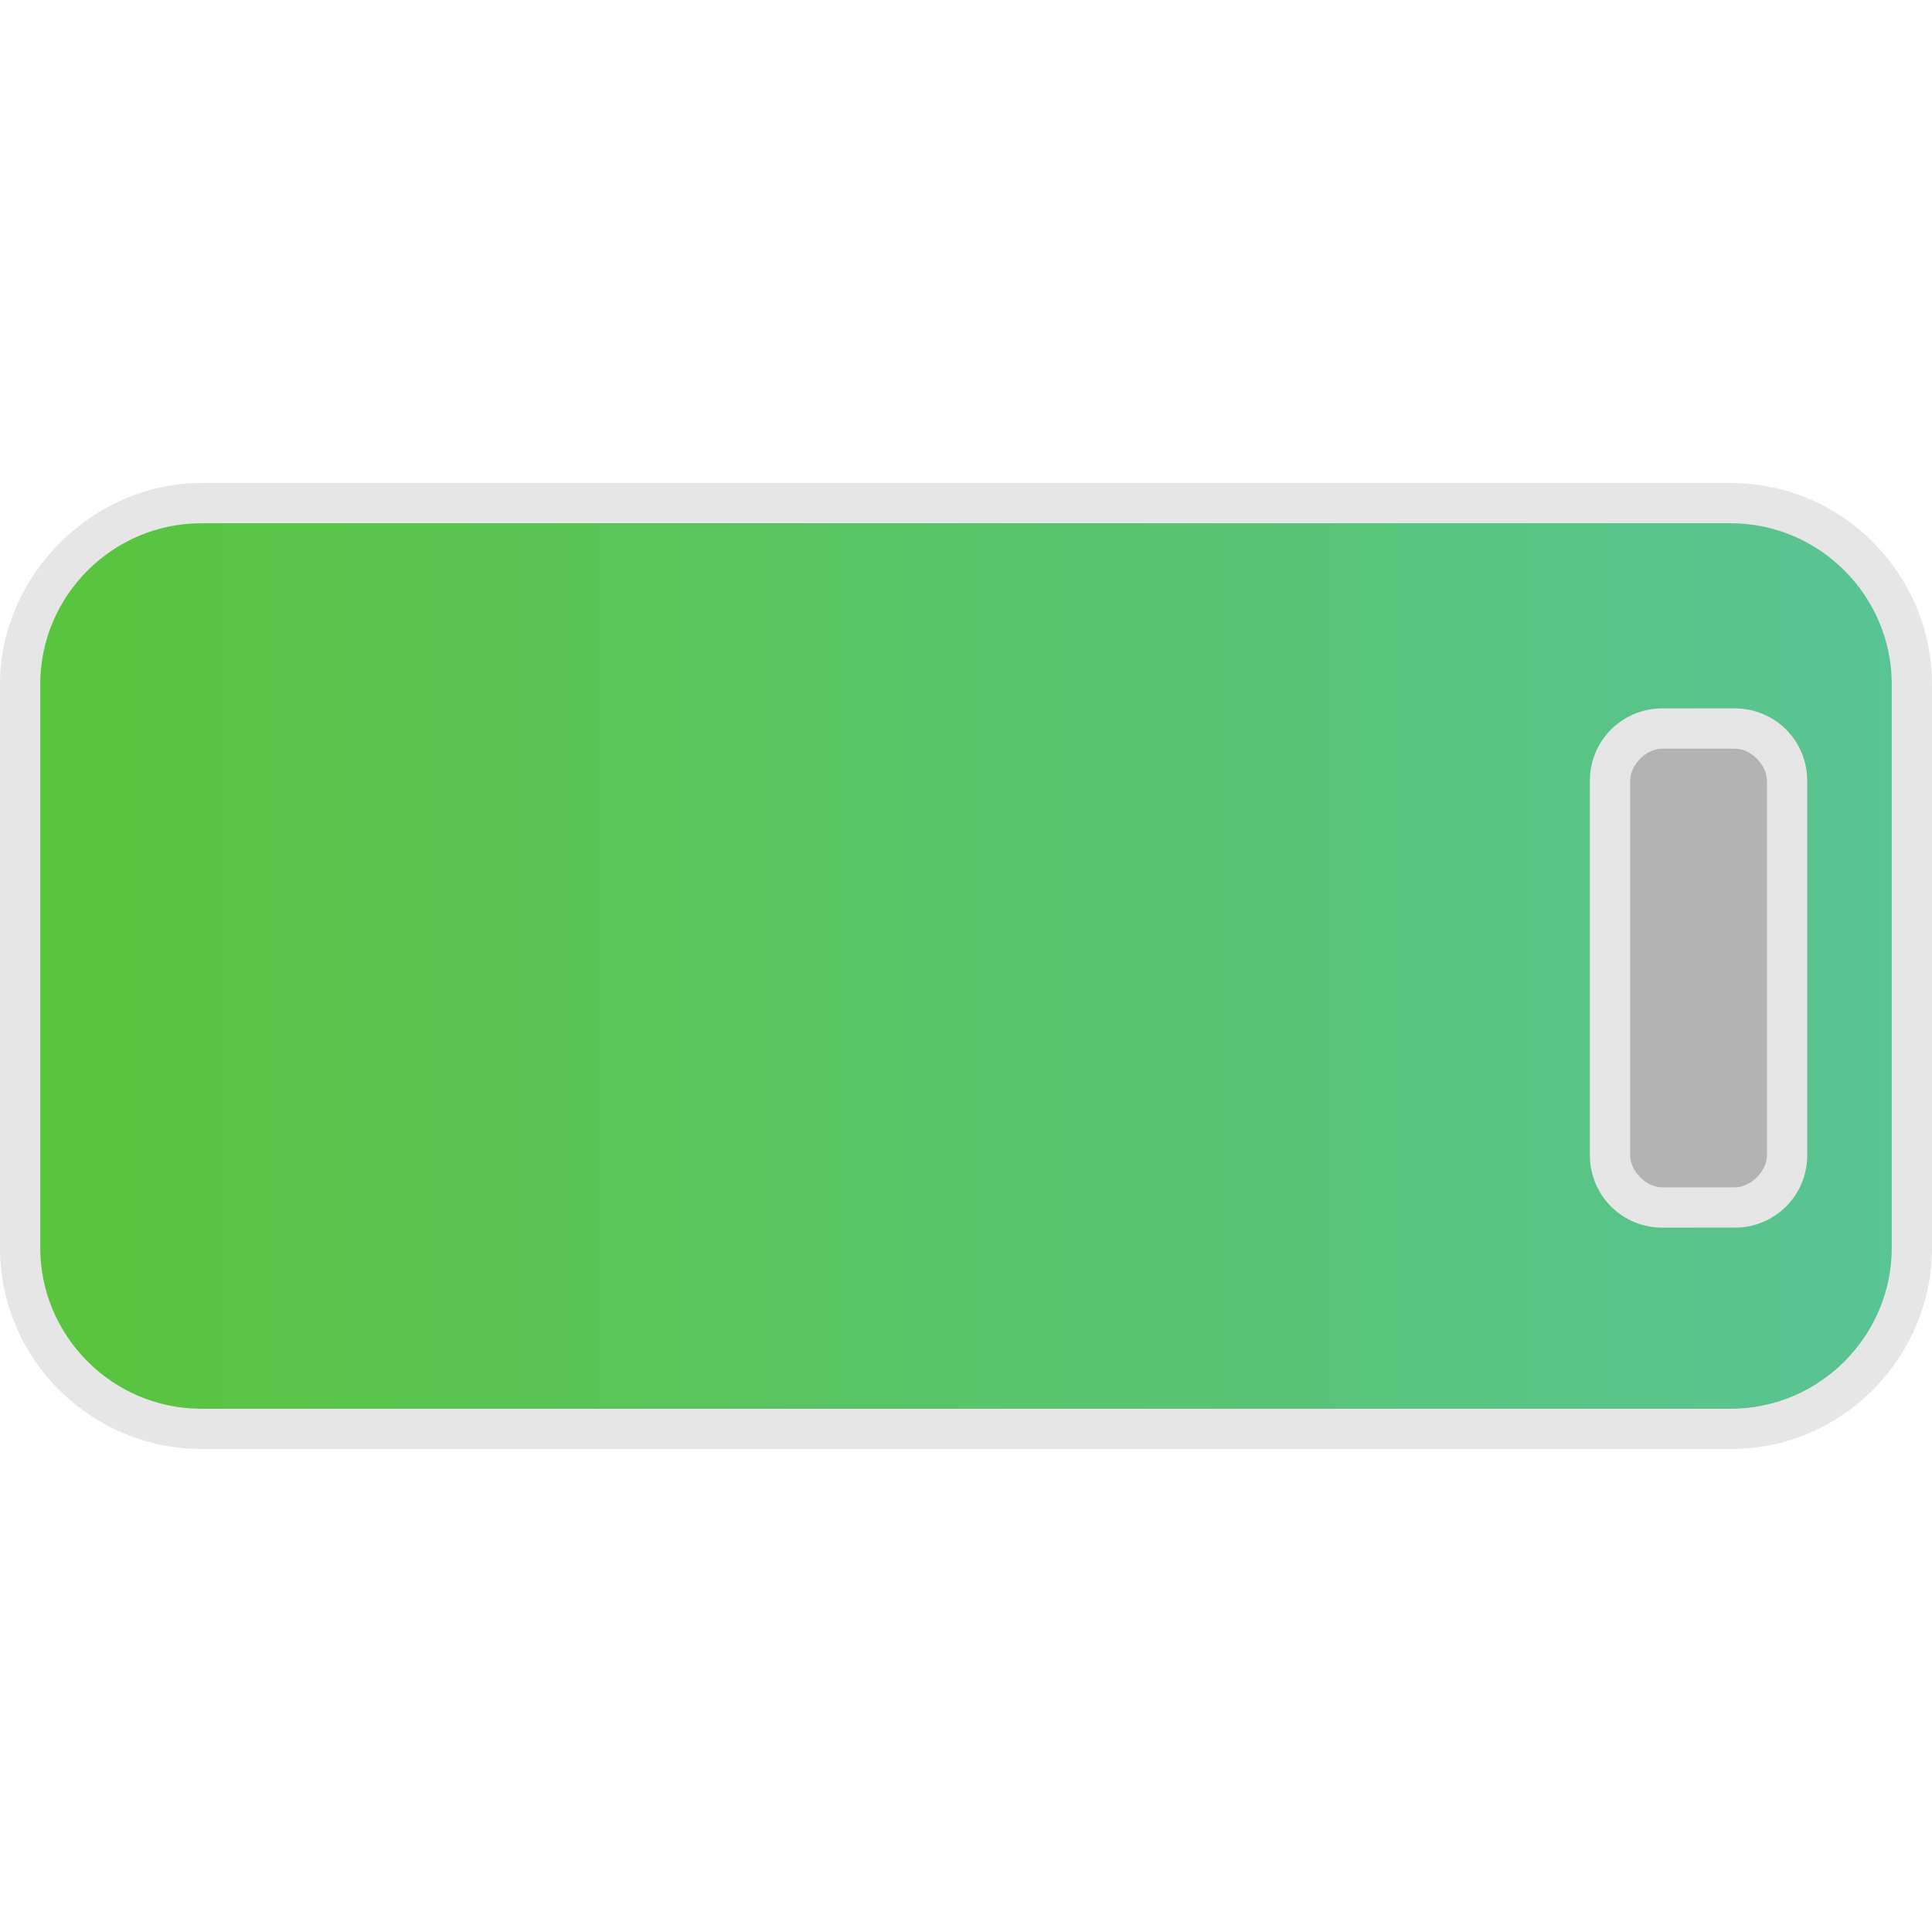
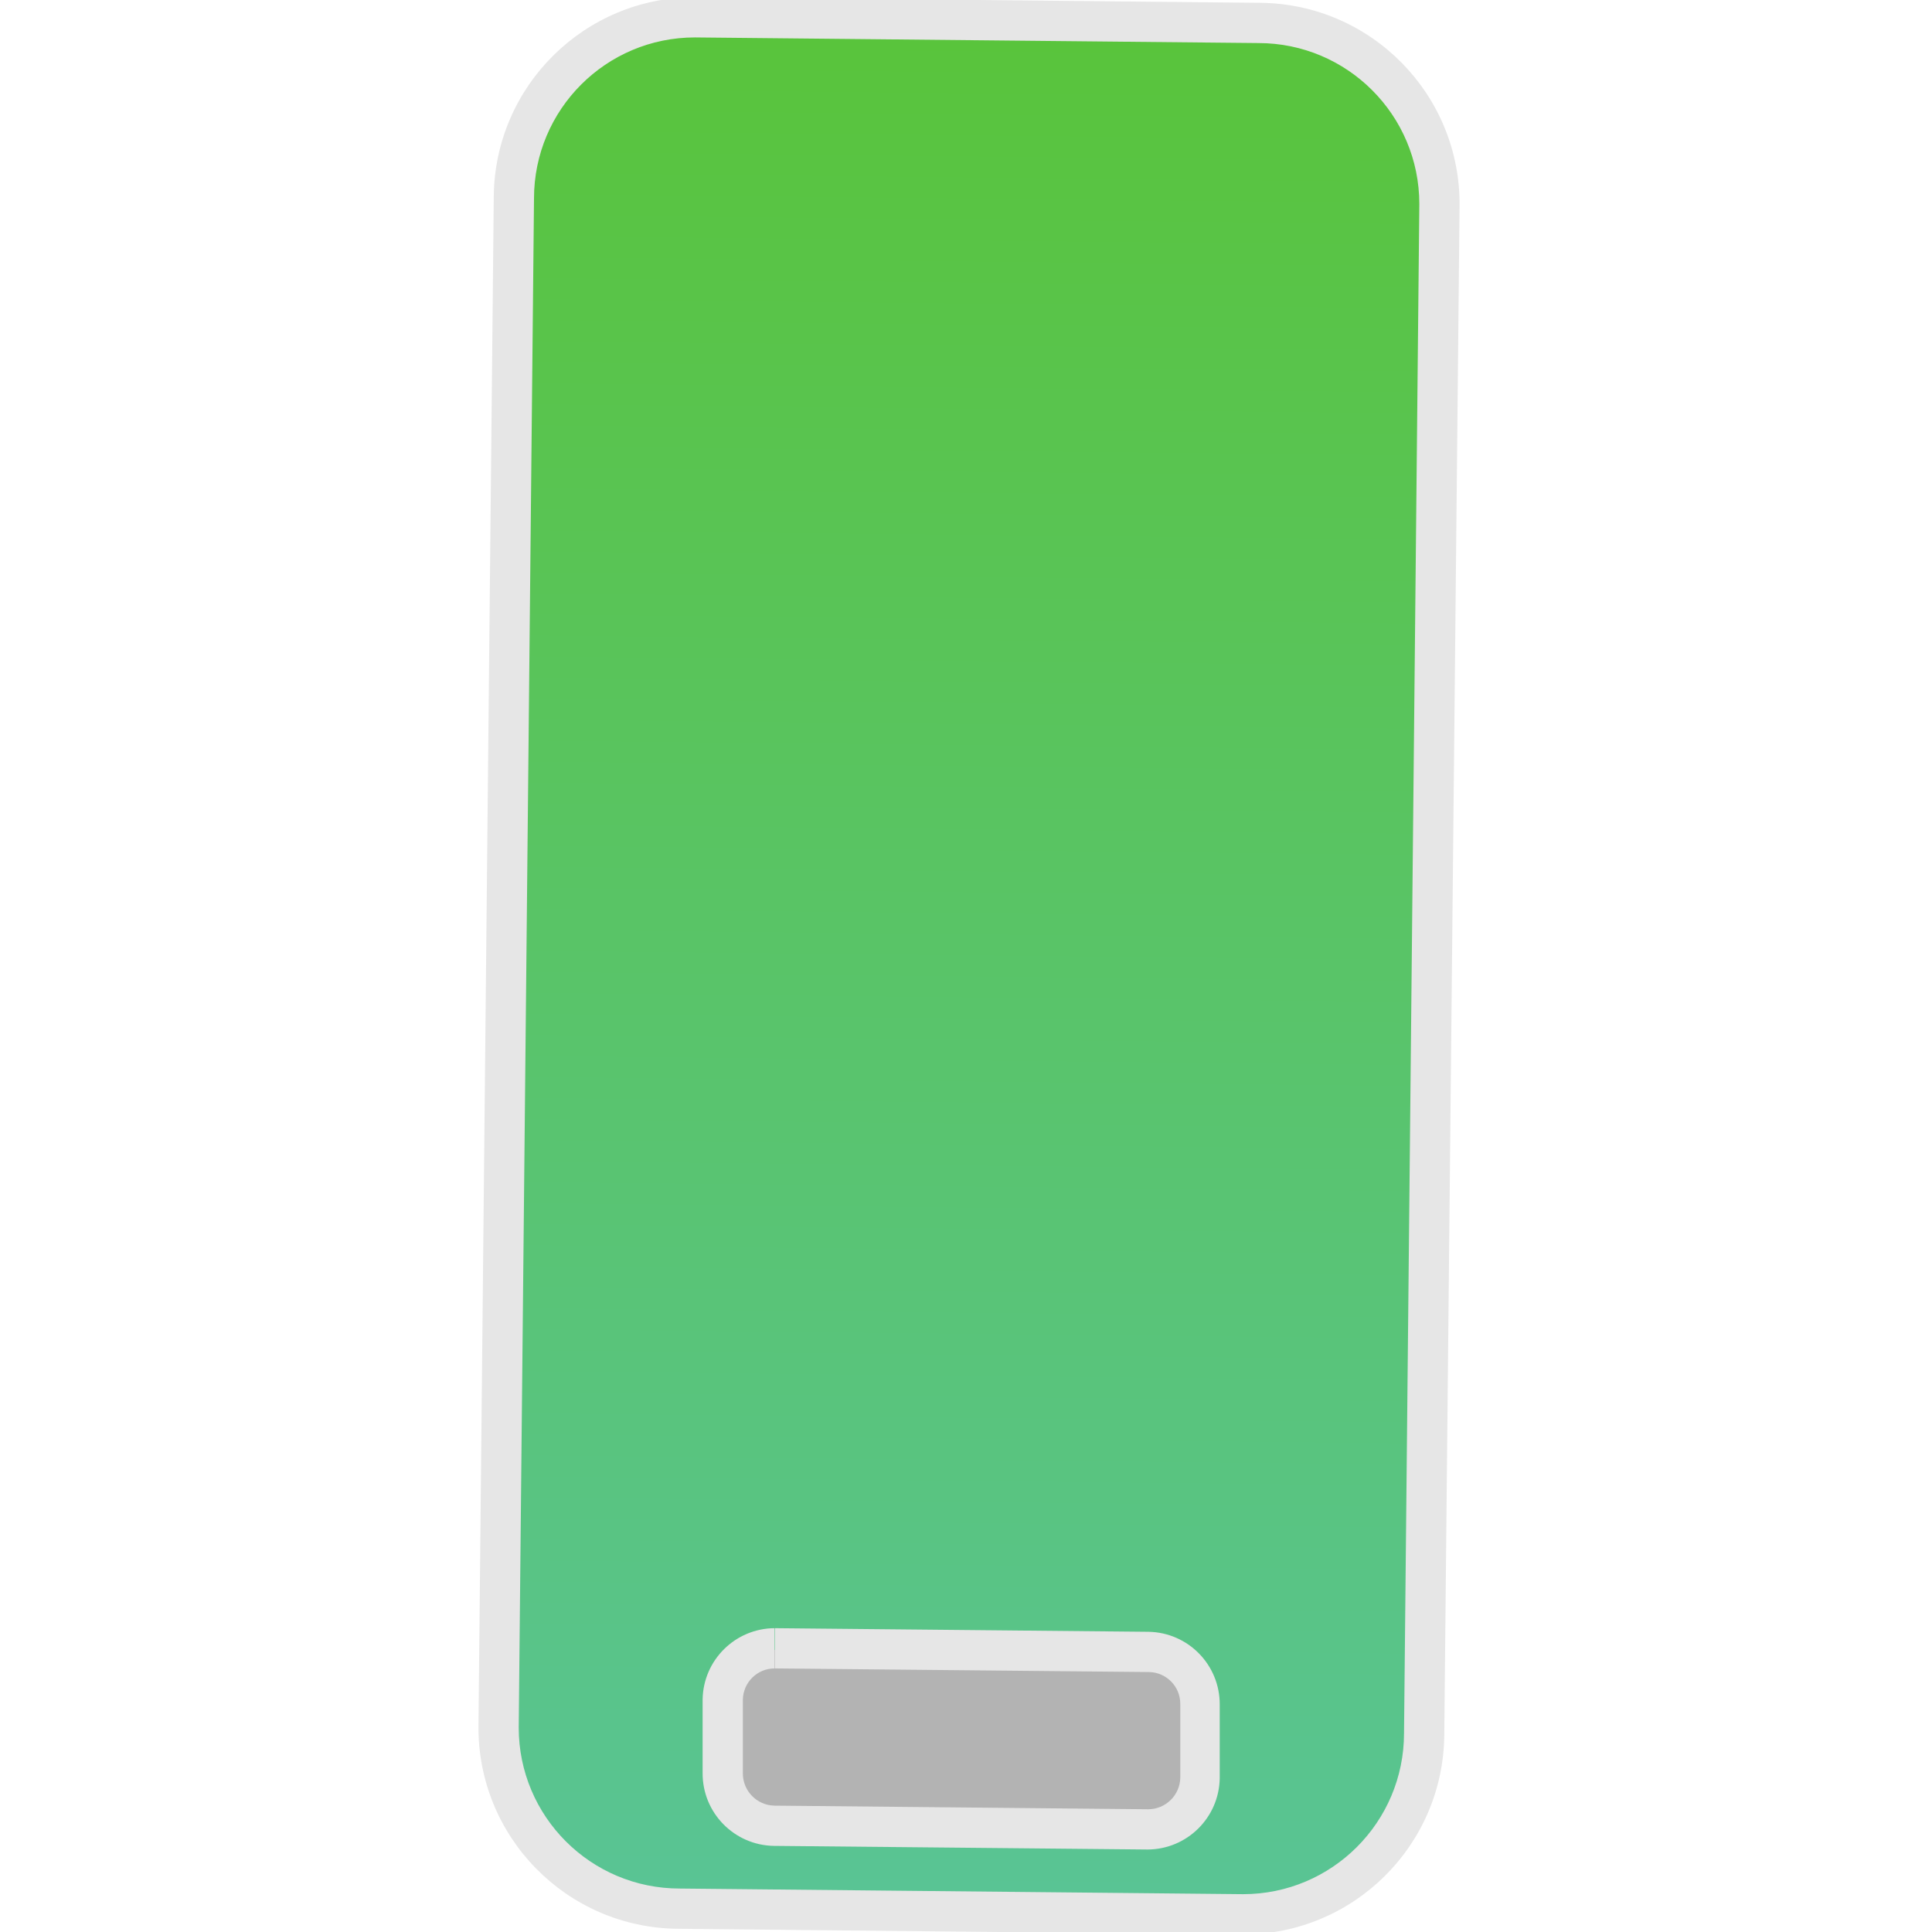
- <svg xmlns="http://www.w3.org/2000/svg" version="1.1" id="Layer_1" x="0px" y="0px" viewBox="0 0 48 24" style="enable-background:new 0 0 48 24;" xml:space="preserve" width="35" height="35">
-   <style type="text/css">
- 	.st0{fill:url(#XMLID_2_);}
- 	.st1{fill:#E6E6E6;}
- 	.st2{fill:#B3B3B3;}
- </style>
-   <g id="XMLID_656_">
-     <linearGradient id="XMLID_2_" gradientUnits="userSpaceOnUse" x1="0.5" y1="12" x2="47.5" y2="12">
-       <stop offset="0" style="stop-color:#59C43B" />
-       <stop offset="1" style="stop-color:#59C495" />
+ <svg xmlns="http://www.w3.org/2000/svg" id="Layer_1" data-name="Layer 1" viewBox="0 0 24.63 48.01" width="35" height="35">
+   <defs>
+     <style>.cls-1{fill:url(#linear-gradient);}.cls-2{fill:#e6e6e6;}.cls-3{fill:#b3b3b3;}</style>
+     <linearGradient id="linear-gradient" x1="37.34" y1="44.99" x2="84.34" y2="44.99" gradientTransform="translate(57.98 -36.38) rotate(90.58)" gradientUnits="userSpaceOnUse">
+       <stop offset="0" stop-color="#59c43b" />
+       <stop offset="1" stop-color="#59c495" />
    </linearGradient>
-     <path id="XMLID_1191_" class="st0" d="M5,23.5c-2.5,0-4.5-2-4.5-4.5V5c0-2.5,2-4.5,4.5-4.5h38c2.5,0,4.5,2,4.5,4.5v14   c0,2.5-2,4.5-4.5,4.5H5z" />
-     <path id="XMLID_1188_" class="st1" d="M43,1c2.2,0,4,1.8,4,4v14c0,2.2-1.8,4-4,4H5c-2.2,0-4-1.8-4-4V5c0-2.2,1.8-4,4-4H43 M43,0H5   C2.3,0,0,2.3,0,5v14c0,2.8,2.3,5,5,5h38c2.8,0,5-2.3,5-5V5C48,2.3,45.8,0,43,0L43,0z" />
+   </defs>
+   <g id="_Rectangle_" data-name="&lt;Rectangle&gt;">
+     <path class="cls-1" d="M5.15,47.43A4.51,4.51,0,0,1,.7,42.89l.38-38A4.51,4.51,0,0,1,5.58.43l14,.14a4.51,4.51,0,0,1,4.45,4.54l-.38,38a4.51,4.51,0,0,1-4.5,4.45Z" />
+     <path class="cls-2" d="M5.58-.07l0,1,14,.14a4,4,0,0,1,4,4l-.38,38a4,4,0,0,1-4,4l-14-.14a4,4,0,0,1-4-4l.38-38a4,4,0,0,1,4-4v-1m0,0a5,5,0,0,0-5,4.95l-.38,38a5,5,0,0,0,4.95,5.05l14,.14h.05a5,5,0,0,0,5-4.95l.38-38A5,5,0,0,0,19.63.07l-14-.14Z" />
  </g>
-   <g id="XMLID_650_">
-     <path id="XMLID_655_" class="st2" d="M41.3,17.9c-0.7,0-1.3-0.6-1.3-1.3V7.4c0-0.7,0.6-1.3,1.3-1.3h1.8c0.7,0,1.3,0.6,1.3,1.3v9.3   c0,0.7-0.6,1.3-1.3,1.3H41.3z" />
-     <path id="XMLID_652_" class="st1" d="M43.1,6.6c0.4,0,0.8,0.4,0.8,0.8v9.3c0,0.4-0.4,0.8-0.8,0.8h-1.8c-0.4,0-0.8-0.4-0.8-0.8V7.4   c0-0.4,0.4-0.8,0.8-0.8H43.1 M43.1,5.6h-1.8c-1,0-1.8,0.8-1.8,1.8v9.3c0,1,0.8,1.8,1.8,1.8h1.8c1,0,1.8-0.8,1.8-1.8V7.4   C44.9,6.4,44.1,5.6,43.1,5.6L43.1,5.6z" />
+   <g id="_Rectangle_2" data-name="&lt;Rectangle&gt;">
+     <path class="cls-3" d="M7.54,45.37a1.29,1.29,0,0,1-1.28-1.3l0-1.83A1.3,1.3,0,0,1,7.57,41l9.3.09a1.29,1.29,0,0,1,1.28,1.3l0,1.83a1.29,1.29,0,0,1-1.29,1.28Z" />
+     <path class="cls-2" d="M7.57,40.46v1l9.29.09a.79.79,0,0,1,.78.8l0,1.83a.8.8,0,0,1-.8.78l-9.29-.09a.8.8,0,0,1-.78-.8l0-1.83a.79.79,0,0,1,.79-.78v-1m0,0a1.8,1.8,0,0,0-1.79,1.77l0,1.83a1.8,1.8,0,0,0,1.77,1.81l9.29.09h0a1.8,1.8,0,0,0,1.79-1.77l0-1.83a1.8,1.8,0,0,0-1.77-1.81l-9.29-.09Z" />
  </g>
</svg>
